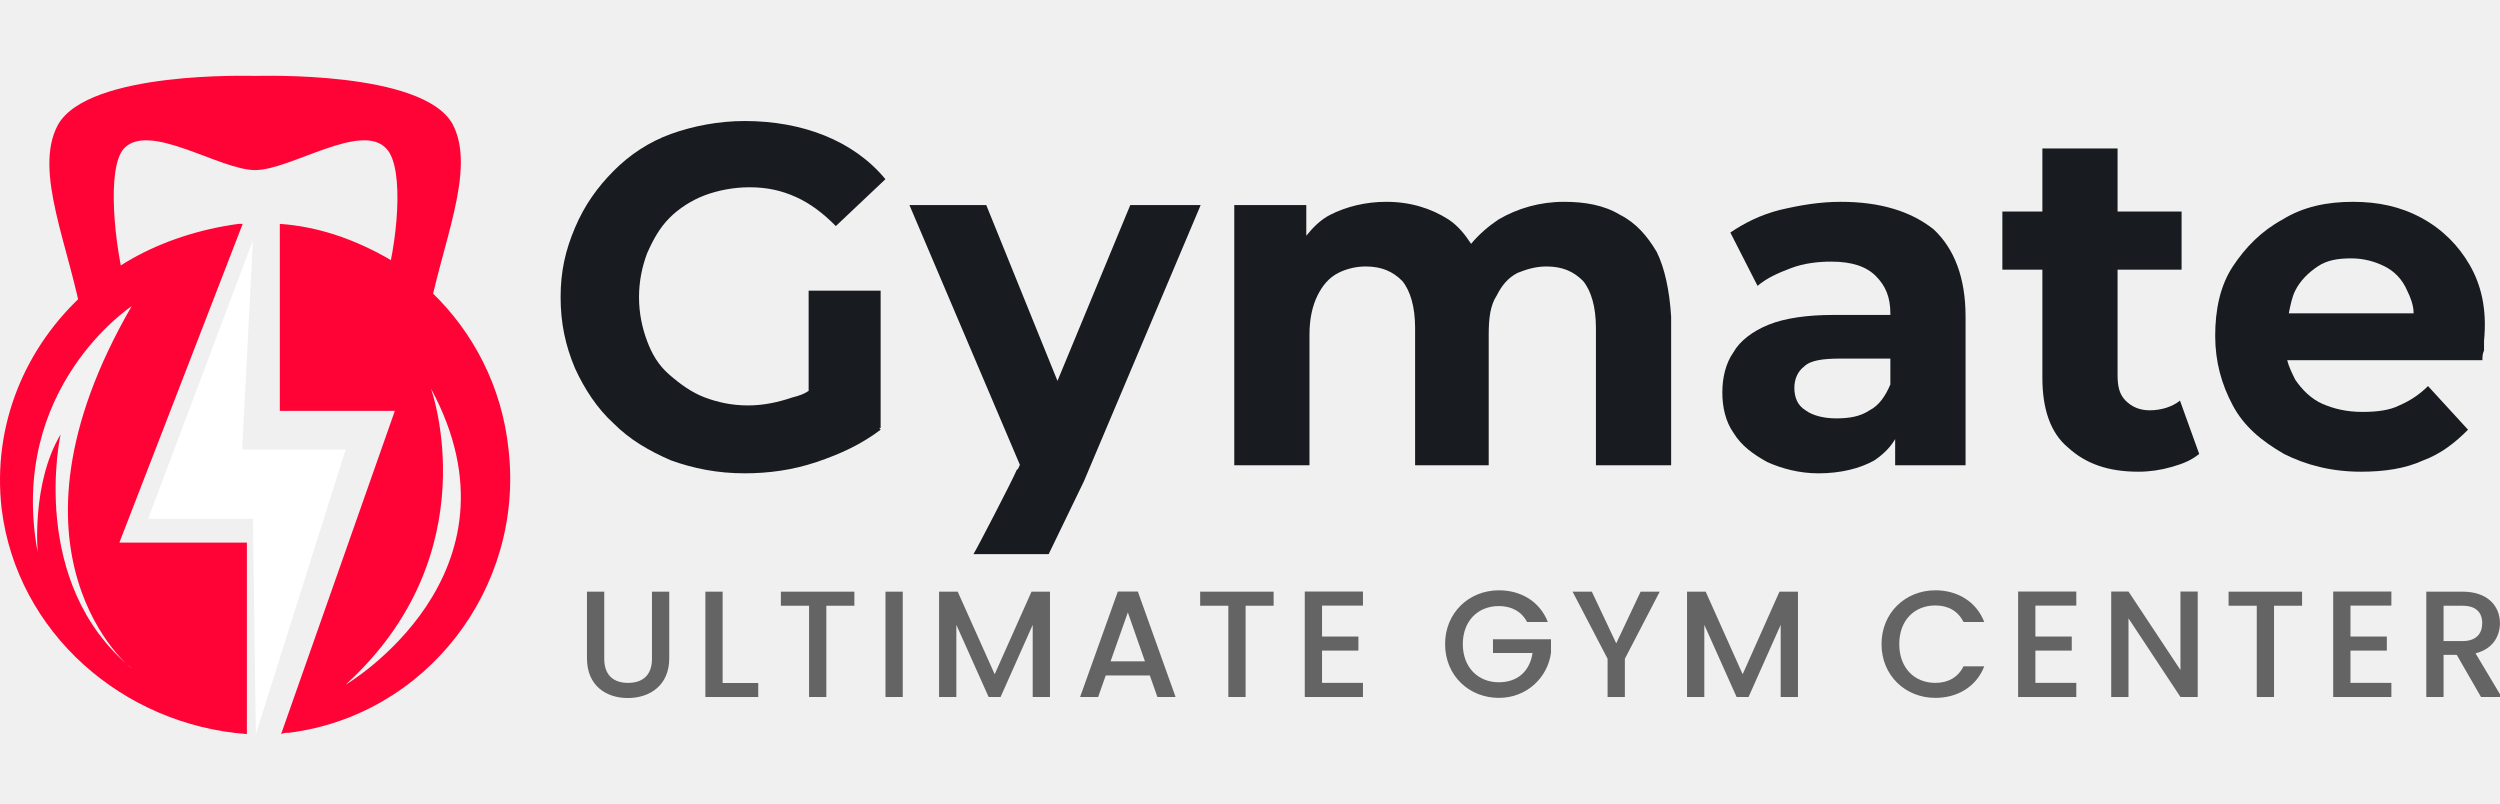
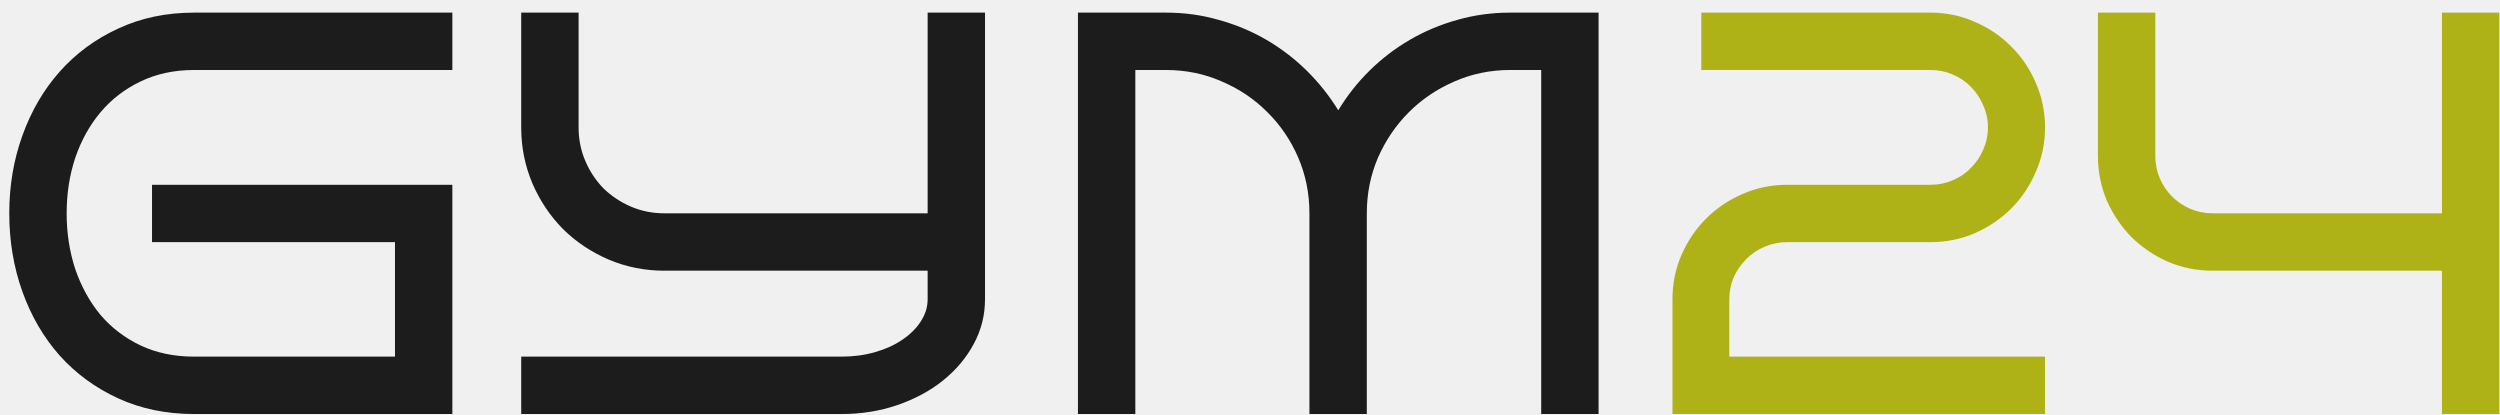
- <svg xmlns="http://www.w3.org/2000/svg" width="165" height="53" viewBox="0 0 165 53" fill="none">
-   <g clip-path="url(#clip0_166_64)">
-     <path d="M28.207 21.207C27.339 20.419 26.384 19.631 25.343 19.018C26.21 16.216 26.731 11.138 25.516 9.825C23.867 7.986 19.181 11.226 16.837 11.226C14.494 11.226 9.808 7.986 8.159 9.825C7.03 11.138 7.551 16.216 8.332 19.106C7.291 19.718 6.336 20.419 5.468 21.294C4.6 16.304 2.17 11.313 3.819 8.249C5.815 4.66 16.577 5.01 16.837 5.01C17.185 5.01 27.86 4.66 29.856 8.162C31.505 11.226 29.075 16.216 28.207 21.207Z" fill="#FF0336" />
-     <path d="M19.071 48.363C18.898 48.363 18.726 48.363 18.553 48.451L26.06 27.118H18.467V14.776C21.055 14.953 23.471 15.834 25.628 17.068C26.664 17.686 27.613 18.391 28.476 19.272C31.236 21.917 33.135 25.531 33.566 29.674C34.602 38.843 28.13 47.217 19.071 48.363Z" fill="#FF0336" />
-     <path d="M16.294 35.812V48.451C8.064 47.833 1.129 41.734 0.111 33.603C-0.536 28.034 1.683 22.82 5.66 19.284C6.585 18.489 7.602 17.693 8.711 17.074C10.746 15.925 13.15 15.13 15.739 14.776C15.832 14.776 15.925 14.776 16.017 14.776L7.879 35.812H16.294Z" fill="#FF0336" />
-     <path d="M16.887 48.452L16.693 34.243H9.776L16.693 15.863L15.984 29.67H22.812L16.887 48.452Z" fill="white" />
-     <path d="M6.518 8.259C6.518 8.259 11.652 5.618 18.467 7.071C18.467 6.939 11.932 4.298 6.518 8.259Z" fill="#FF0336" />
-     <path d="M8.69 20.208C8.69 20.208 0.478 25.602 2.489 36.472C2.489 36.472 2.07 31.908 3.998 28.672C3.998 28.672 1.819 38.463 8.69 44.106C8.69 44.189 -0.778 36.555 8.69 20.208Z" fill="#F2F2F2" />
-     <path d="M28.441 25.639C28.441 25.639 32.364 36.492 22.812 45.192C22.812 45.192 35.093 37.957 28.441 25.639Z" fill="#F2F2F2" />
-     <path d="M53.37 25.8C53.053 26.013 52.736 26.119 52.314 26.226C51.363 26.546 50.413 26.759 49.357 26.759C48.3 26.759 47.35 26.546 46.505 26.226C45.66 25.906 44.921 25.373 44.182 24.733C43.442 24.093 43.02 23.346 42.703 22.493C42.386 21.64 42.175 20.68 42.175 19.613C42.175 18.547 42.386 17.587 42.703 16.733C43.126 15.773 43.548 15.027 44.182 14.387C44.815 13.747 45.66 13.213 46.505 12.893C47.35 12.573 48.406 12.36 49.462 12.36C50.624 12.36 51.575 12.573 52.525 13C53.475 13.427 54.32 14.067 55.165 14.92L58.439 11.827C57.383 10.547 56.01 9.587 54.426 8.947C52.842 8.307 51.046 7.987 49.145 7.987C47.456 7.987 45.766 8.307 44.287 8.84C42.809 9.373 41.541 10.227 40.485 11.293C39.429 12.36 38.584 13.533 37.95 15.027C37.317 16.52 37 17.907 37 19.613C37 21.32 37.317 22.813 37.95 24.306C38.584 25.693 39.429 26.973 40.485 27.933C41.541 28.999 42.809 29.746 44.287 30.386C45.766 30.919 47.35 31.239 49.145 31.239C50.73 31.239 52.314 31.026 53.898 30.493C55.482 29.959 56.855 29.319 58.122 28.36L55.165 24.626C54.532 25.053 54.004 25.48 53.37 25.8ZM53.37 19.186V27.613L58.122 28.253V19.186H53.37Z" fill="#181C20" />
-     <path d="M74.598 13.534L69.74 25.267L68.472 28.466L68.05 29L67.205 30.92L67.099 31.026C66.888 31.56 64.459 36.253 64.248 36.573H69.212C69.317 36.359 71.43 31.986 71.535 31.773L79.245 13.534H74.598ZM69.845 25.267L65.093 13.534H60.023L67.416 30.92L67.627 31.453L71.007 27.933L69.845 25.267Z" fill="#181C20" />
-     <path d="M109.344 16.627C108.711 15.56 107.971 14.707 106.915 14.174C105.859 13.534 104.592 13.32 103.219 13.32C101.635 13.32 100.156 13.747 98.889 14.494C98.255 14.92 97.621 15.454 97.093 16.093C96.671 15.454 96.248 14.92 95.615 14.494C94.453 13.747 93.08 13.32 91.496 13.32C90.123 13.32 88.855 13.64 87.799 14.174C87.165 14.494 86.637 15.027 86.215 15.56V13.534H81.462V30.706H86.426V22.067C86.426 21 86.637 20.147 86.954 19.507C87.271 18.867 87.694 18.333 88.327 18.013C88.75 17.8 89.383 17.587 90.123 17.587C91.179 17.587 91.918 17.907 92.552 18.547C93.08 19.187 93.397 20.253 93.397 21.64V30.706H98.255V22.067C98.255 21 98.361 20.147 98.783 19.507C99.1 18.867 99.522 18.333 100.156 18.013C100.684 17.8 101.318 17.587 102.057 17.587C103.113 17.587 103.852 17.907 104.486 18.547C105.014 19.187 105.331 20.253 105.331 21.64V30.706H110.295V20.893C110.189 19.187 109.872 17.693 109.344 16.627Z" fill="#181C20" />
-     <path d="M124.764 25.373C124.447 26.12 124.024 26.76 123.391 27.08C122.757 27.506 122.018 27.613 121.173 27.613C120.328 27.613 119.589 27.4 119.166 27.08C118.638 26.76 118.427 26.227 118.427 25.587C118.427 25.053 118.638 24.52 119.061 24.2C119.483 23.773 120.328 23.667 121.49 23.667H125.503V20.787H120.962C119.272 20.787 117.793 21 116.737 21.427C115.681 21.853 114.836 22.493 114.414 23.24C113.886 23.987 113.674 24.947 113.674 25.907C113.674 26.866 113.886 27.826 114.414 28.573C114.942 29.426 115.681 29.96 116.631 30.493C117.582 30.92 118.744 31.24 120.011 31.24C121.49 31.24 122.757 30.92 123.707 30.386C124.341 29.96 124.869 29.426 125.186 28.786C125.397 28.466 125.503 28.146 125.608 27.826L124.764 25.373ZM127.615 15.133C126.137 13.96 124.13 13.32 121.49 13.32C120.117 13.32 118.849 13.534 117.476 13.854C116.209 14.174 115.153 14.707 114.202 15.347L115.998 18.867C116.631 18.333 117.371 18.013 118.216 17.693C119.061 17.373 120.011 17.267 120.856 17.267C122.229 17.267 123.179 17.587 123.813 18.227C124.447 18.867 124.764 19.613 124.764 20.68V26.653L125.08 27.4V30.706H129.727V20.893C129.727 18.333 128.988 16.413 127.615 15.133Z" fill="#181C20" />
-     <path d="M132.156 13.96V17.8H143.985V13.96H132.156ZM143.879 26.44C143.351 26.866 142.612 27.08 141.873 27.08C141.239 27.08 140.711 26.866 140.288 26.44C139.866 26.013 139.76 25.48 139.76 24.733V9.8H134.797V24.946C134.797 26.973 135.325 28.573 136.486 29.533C137.648 30.599 139.127 31.133 141.133 31.133C141.873 31.133 142.612 31.026 143.351 30.813C144.09 30.599 144.619 30.386 145.147 29.96L143.879 26.44Z" fill="#181C20" />
-     <path d="M162.995 17.48C162.256 16.2 161.2 15.133 159.827 14.387C158.454 13.64 156.975 13.32 155.286 13.32C153.596 13.32 152.012 13.64 150.639 14.494C149.266 15.24 148.21 16.307 147.365 17.587C146.52 18.867 146.203 20.467 146.203 22.173C146.203 23.88 146.625 25.373 147.365 26.76C148.104 28.146 149.266 29.106 150.744 29.96C152.223 30.706 153.913 31.133 155.814 31.133C157.398 31.133 158.771 30.92 159.932 30.386C161.094 29.96 162.045 29.213 162.89 28.36L160.249 25.48C159.721 26.013 159.088 26.44 158.348 26.76C157.715 27.08 156.87 27.186 155.919 27.186C154.863 27.186 154.018 26.973 153.279 26.653C152.54 26.333 151.906 25.693 151.483 25.053C151.272 24.627 151.061 24.2 150.955 23.773H163.84C163.84 23.56 163.84 23.347 163.946 23.133C163.946 22.92 163.946 22.707 163.946 22.493C164.157 20.36 163.734 18.76 162.995 17.48ZM151.061 20.68C151.167 20.147 151.272 19.613 151.483 19.187C151.8 18.547 152.328 18.013 152.962 17.587C153.596 17.16 154.335 17.053 155.18 17.053C156.025 17.053 156.764 17.267 157.398 17.587C158.031 17.907 158.559 18.44 158.876 19.187C159.088 19.613 159.299 20.147 159.299 20.68H151.061Z" fill="#181C20" />
-     <path d="M38.74 43.46C38.74 45.23 39.98 46.07 41.44 46.07C42.89 46.07 44.17 45.23 44.17 43.46V39.05H43.03V43.48C43.03 44.56 42.42 45.07 41.45 45.07C40.49 45.07 39.88 44.56 39.88 43.48V39.05H38.74V43.46ZM46.554 39.05V46H50.044V45.08H47.694V39.05H46.554ZM51.538 39.98H53.398V46H54.538V39.98H56.388V39.05H51.538V39.98ZM58.442 46H59.582V39.05H58.442V46ZM61.979 46H63.119V41.24L65.249 46H66.039L68.159 41.24V46H69.299V39.05H68.079L65.649 44.5L63.209 39.05H61.979V46ZM76.388 46H77.588L75.097 39.04H73.778L71.287 46H72.478L72.978 44.58H75.888L76.388 46ZM75.567 43.65H73.297L74.438 40.42L75.567 43.65ZM79.21 39.98H81.07V46H82.21V39.98H84.06V39.05H79.21V39.98ZM89.955 39.04H86.115V46H89.955V45.07H87.255V42.94H89.655V42.01H87.255V39.97H89.955V39.04ZM98.926 38.96C96.966 38.96 95.376 40.43 95.376 42.51C95.376 44.6 96.966 46.06 98.926 46.06C100.796 46.06 102.156 44.69 102.366 43.08V42.19H98.536V43.1H101.146C100.976 44.27 100.186 45.03 98.926 45.03C97.546 45.03 96.546 44.04 96.546 42.51C96.546 40.98 97.546 40 98.926 40C99.756 40 100.416 40.35 100.786 41.05H102.156C101.626 39.69 100.376 38.96 98.926 38.96ZM106.101 43.48V46H107.241V43.48L109.541 39.05H108.281L106.671 42.46L105.061 39.05H103.791L106.101 43.48ZM111.345 46H112.485V41.24L114.615 46H115.405L117.525 41.24V46H118.665V39.05H117.445L115.015 44.5L112.575 39.05H111.345V46ZM124.181 42.51C124.181 44.6 125.771 46.06 127.731 46.06C129.181 46.06 130.431 45.34 130.961 43.98H129.591C129.221 44.72 128.561 45.07 127.731 45.07C126.351 45.07 125.351 44.08 125.351 42.51C125.351 40.94 126.351 39.96 127.731 39.96C128.561 39.96 129.221 40.31 129.591 41.05H130.961C130.431 39.69 129.181 38.96 127.731 38.96C125.771 38.96 124.181 40.43 124.181 42.51ZM137.036 39.04H133.196V46H137.036V45.07H134.336V42.94H136.736V42.01H134.336V39.97H137.036V39.04ZM143.91 39.04V44.22L140.48 39.04H139.34V46H140.48V40.81L143.91 46H145.05V39.04H143.91ZM147.087 39.98H148.947V46H150.087V39.98H151.937V39.05H147.087V39.98ZM157.831 39.04H153.991V46H157.831V45.07H155.131V42.94H157.531V42.01H155.131V39.97H157.831V39.04ZM163.826 41.13C163.826 41.82 163.426 42.31 162.536 42.31H161.276V39.98H162.536C163.426 39.98 163.826 40.43 163.826 41.13ZM160.136 39.05V46H161.276V43.22H162.146L163.746 46H165.106L163.386 43.12C164.556 42.83 164.996 41.95 164.996 41.13C164.996 40 164.186 39.05 162.536 39.05H160.136Z" fill="#646464" />
-   </g>
-   <defs>
-     <clipPath id="clip0_166_64">
-       <rect width="165" height="53" fill="white" />
-     </clipPath>
-   </defs>
+ <svg xmlns="http://www.w3.org/2000/svg" width="157" height="26" viewBox="0 0 157 26" fill="none">
+   <path d="M28.408 26H12.184C10.438 26 8.85 25.672 7.42 25.016C5.99 24.359 4.766 23.463 3.746 22.326C2.738 21.189 1.959 19.854 1.408 18.318C0.857 16.783 0.582 15.143 0.582 13.396C0.582 11.662 0.857 10.033 1.408 8.51C1.959 6.975 2.738 5.639 3.746 4.502C4.766 3.354 5.99 2.451 7.42 1.795C8.85 1.127 10.438 0.793 12.184 0.793H28.408V4.396H12.184C10.941 4.396 9.822 4.637 8.826 5.117C7.842 5.586 7.004 6.23 6.312 7.051C5.633 7.859 5.105 8.809 4.73 9.898C4.367 10.988 4.186 12.154 4.186 13.396C4.186 14.639 4.367 15.81 4.73 16.912C5.105 18.002 5.633 18.957 6.312 19.777C7.004 20.586 7.842 21.225 8.826 21.693C9.822 22.162 10.941 22.396 12.184 22.396H24.805V15.207H9.547V11.604H28.408V26ZM61.859 18.793C61.859 19.801 61.619 20.744 61.139 21.623C60.67 22.49 60.025 23.252 59.205 23.908C58.397 24.553 57.447 25.062 56.357 25.438C55.268 25.812 54.102 26 52.859 26H32.732V22.396H52.859C53.598 22.396 54.295 22.303 54.951 22.115C55.607 21.928 56.176 21.67 56.656 21.342C57.148 21.014 57.535 20.633 57.816 20.199C58.109 19.754 58.256 19.285 58.256 18.793V17H41.732C40.49 17 39.318 16.766 38.217 16.297C37.127 15.828 36.172 15.19 35.352 14.381C34.543 13.56 33.904 12.605 33.435 11.516C32.967 10.414 32.732 9.242 32.732 8V0.793H36.336V8C36.336 8.75 36.477 9.453 36.758 10.109C37.039 10.766 37.42 11.34 37.9 11.832C38.393 12.312 38.967 12.693 39.623 12.975C40.279 13.256 40.982 13.396 41.732 13.396H58.256V0.793H61.859V18.793ZM85.836 26H82.232V13.396C82.232 12.154 81.998 10.988 81.529 9.898C81.061 8.809 80.416 7.859 79.596 7.051C78.787 6.23 77.832 5.586 76.731 5.117C75.641 4.637 74.475 4.396 73.232 4.396H71.299V26H67.695V0.793H73.232C74.381 0.793 75.482 0.945 76.537 1.25C77.603 1.543 78.6 1.959 79.525 2.498C80.451 3.037 81.295 3.682 82.057 4.432C82.818 5.182 83.481 6.014 84.043 6.928C84.594 6.014 85.25 5.182 86.012 4.432C86.773 3.682 87.617 3.037 88.543 2.498C89.469 1.959 90.459 1.543 91.514 1.25C92.58 0.945 93.688 0.793 94.836 0.793H100.391V26H96.787V4.396H94.836C93.594 4.396 92.428 4.637 91.338 5.117C90.248 5.586 89.293 6.23 88.473 7.051C87.664 7.859 87.019 8.809 86.539 9.898C86.07 10.988 85.836 12.154 85.836 13.396V26Z" fill="#1C1C1C" />
+   <path d="M128.428 26H105.031V18.793C105.031 17.809 105.219 16.883 105.594 16.016C105.98 15.137 106.496 14.375 107.141 13.73C107.797 13.074 108.559 12.559 109.426 12.184C110.305 11.797 111.242 11.604 112.238 11.604H121.238C121.73 11.604 122.193 11.51 122.627 11.322C123.072 11.135 123.453 10.877 123.77 10.549C124.098 10.221 124.355 9.84 124.543 9.406C124.742 8.961 124.842 8.492 124.842 8C124.842 7.508 124.742 7.045 124.543 6.611C124.355 6.166 124.098 5.779 123.77 5.451C123.453 5.123 123.072 4.865 122.627 4.678C122.193 4.49 121.73 4.396 121.238 4.396H106.842V0.793H121.238C122.223 0.793 123.148 0.986 124.016 1.373C124.895 1.748 125.656 2.264 126.301 2.92C126.957 3.564 127.473 4.326 127.848 5.205C128.234 6.084 128.428 7.016 128.428 8C128.428 8.984 128.234 9.916 127.848 10.795C127.473 11.674 126.957 12.441 126.301 13.098C125.656 13.742 124.895 14.258 124.016 14.645C123.148 15.02 122.223 15.207 121.238 15.207H112.238C111.746 15.207 111.277 15.301 110.832 15.488C110.387 15.676 110 15.934 109.672 16.262C109.344 16.59 109.08 16.971 108.881 17.404C108.693 17.838 108.6 18.301 108.6 18.793V22.396H128.428V26ZM131.75 0.793H135.354V9.793C135.354 10.285 135.447 10.754 135.635 11.199C135.822 11.633 136.08 12.014 136.408 12.342C136.736 12.67 137.117 12.928 137.551 13.115C137.996 13.303 138.465 13.396 138.957 13.396H153.354V0.793H156.957V26H153.354V17H138.957C137.961 17 137.023 16.812 136.145 16.438C135.277 16.051 134.516 15.535 133.859 14.891C133.215 14.234 132.699 13.473 132.312 12.605C131.938 11.727 131.75 10.789 131.75 9.793V0.793Z" fill="#AFB217" />
</svg>
